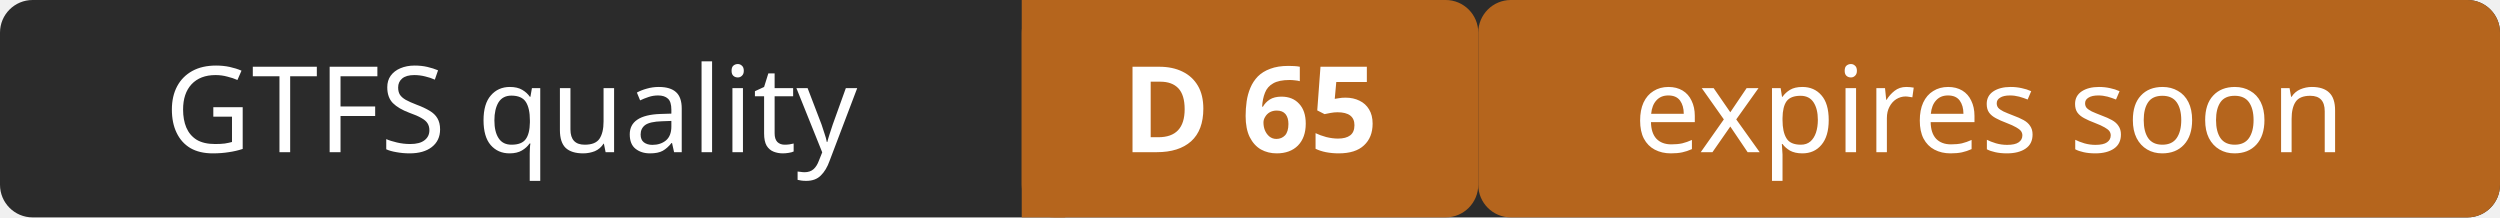
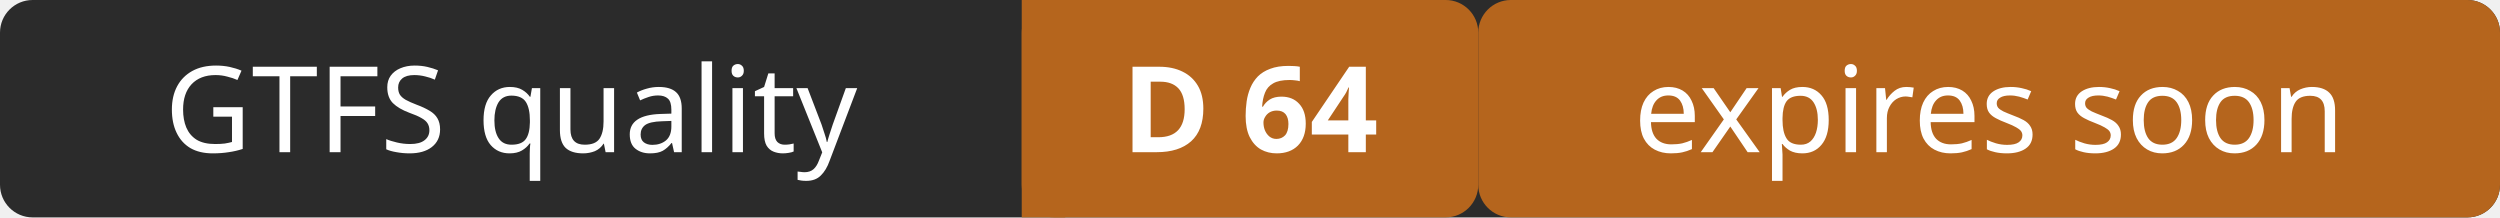
- <svg xmlns="http://www.w3.org/2000/svg" width="230" height="20" role="img" aria-label="GTFS quality: D 65 (expires soon)">
+ <svg xmlns="http://www.w3.org/2000/svg" width="230" height="20" role="img" aria-label="GTFS quality: D 64 (expires soon)">
  <rect width="230" height="20" rx="3" fill="#2b2b2b" />
  <rect x="94" width="42" height="20" rx="3" fill="#b5651d" />
  <rect x="94" width="4" height="20" fill="#b5651d" />
  <rect x="136" width="94" height="20" rx="3" fill="#b5651d" />
  <g fill="#ffffff" font-family="Verdana,Geneva,sans-serif" font-size="11" text-anchor="middle">
    <text x="47" y="14">GTFS quality</text>
-     <text x="115" y="14" font-weight="bold">D 65</text>
+     <text x="115" y="14" font-weight="bold">D 64</text>
    <text x="183" y="14">expires soon</text>
  </g>
</svg>
